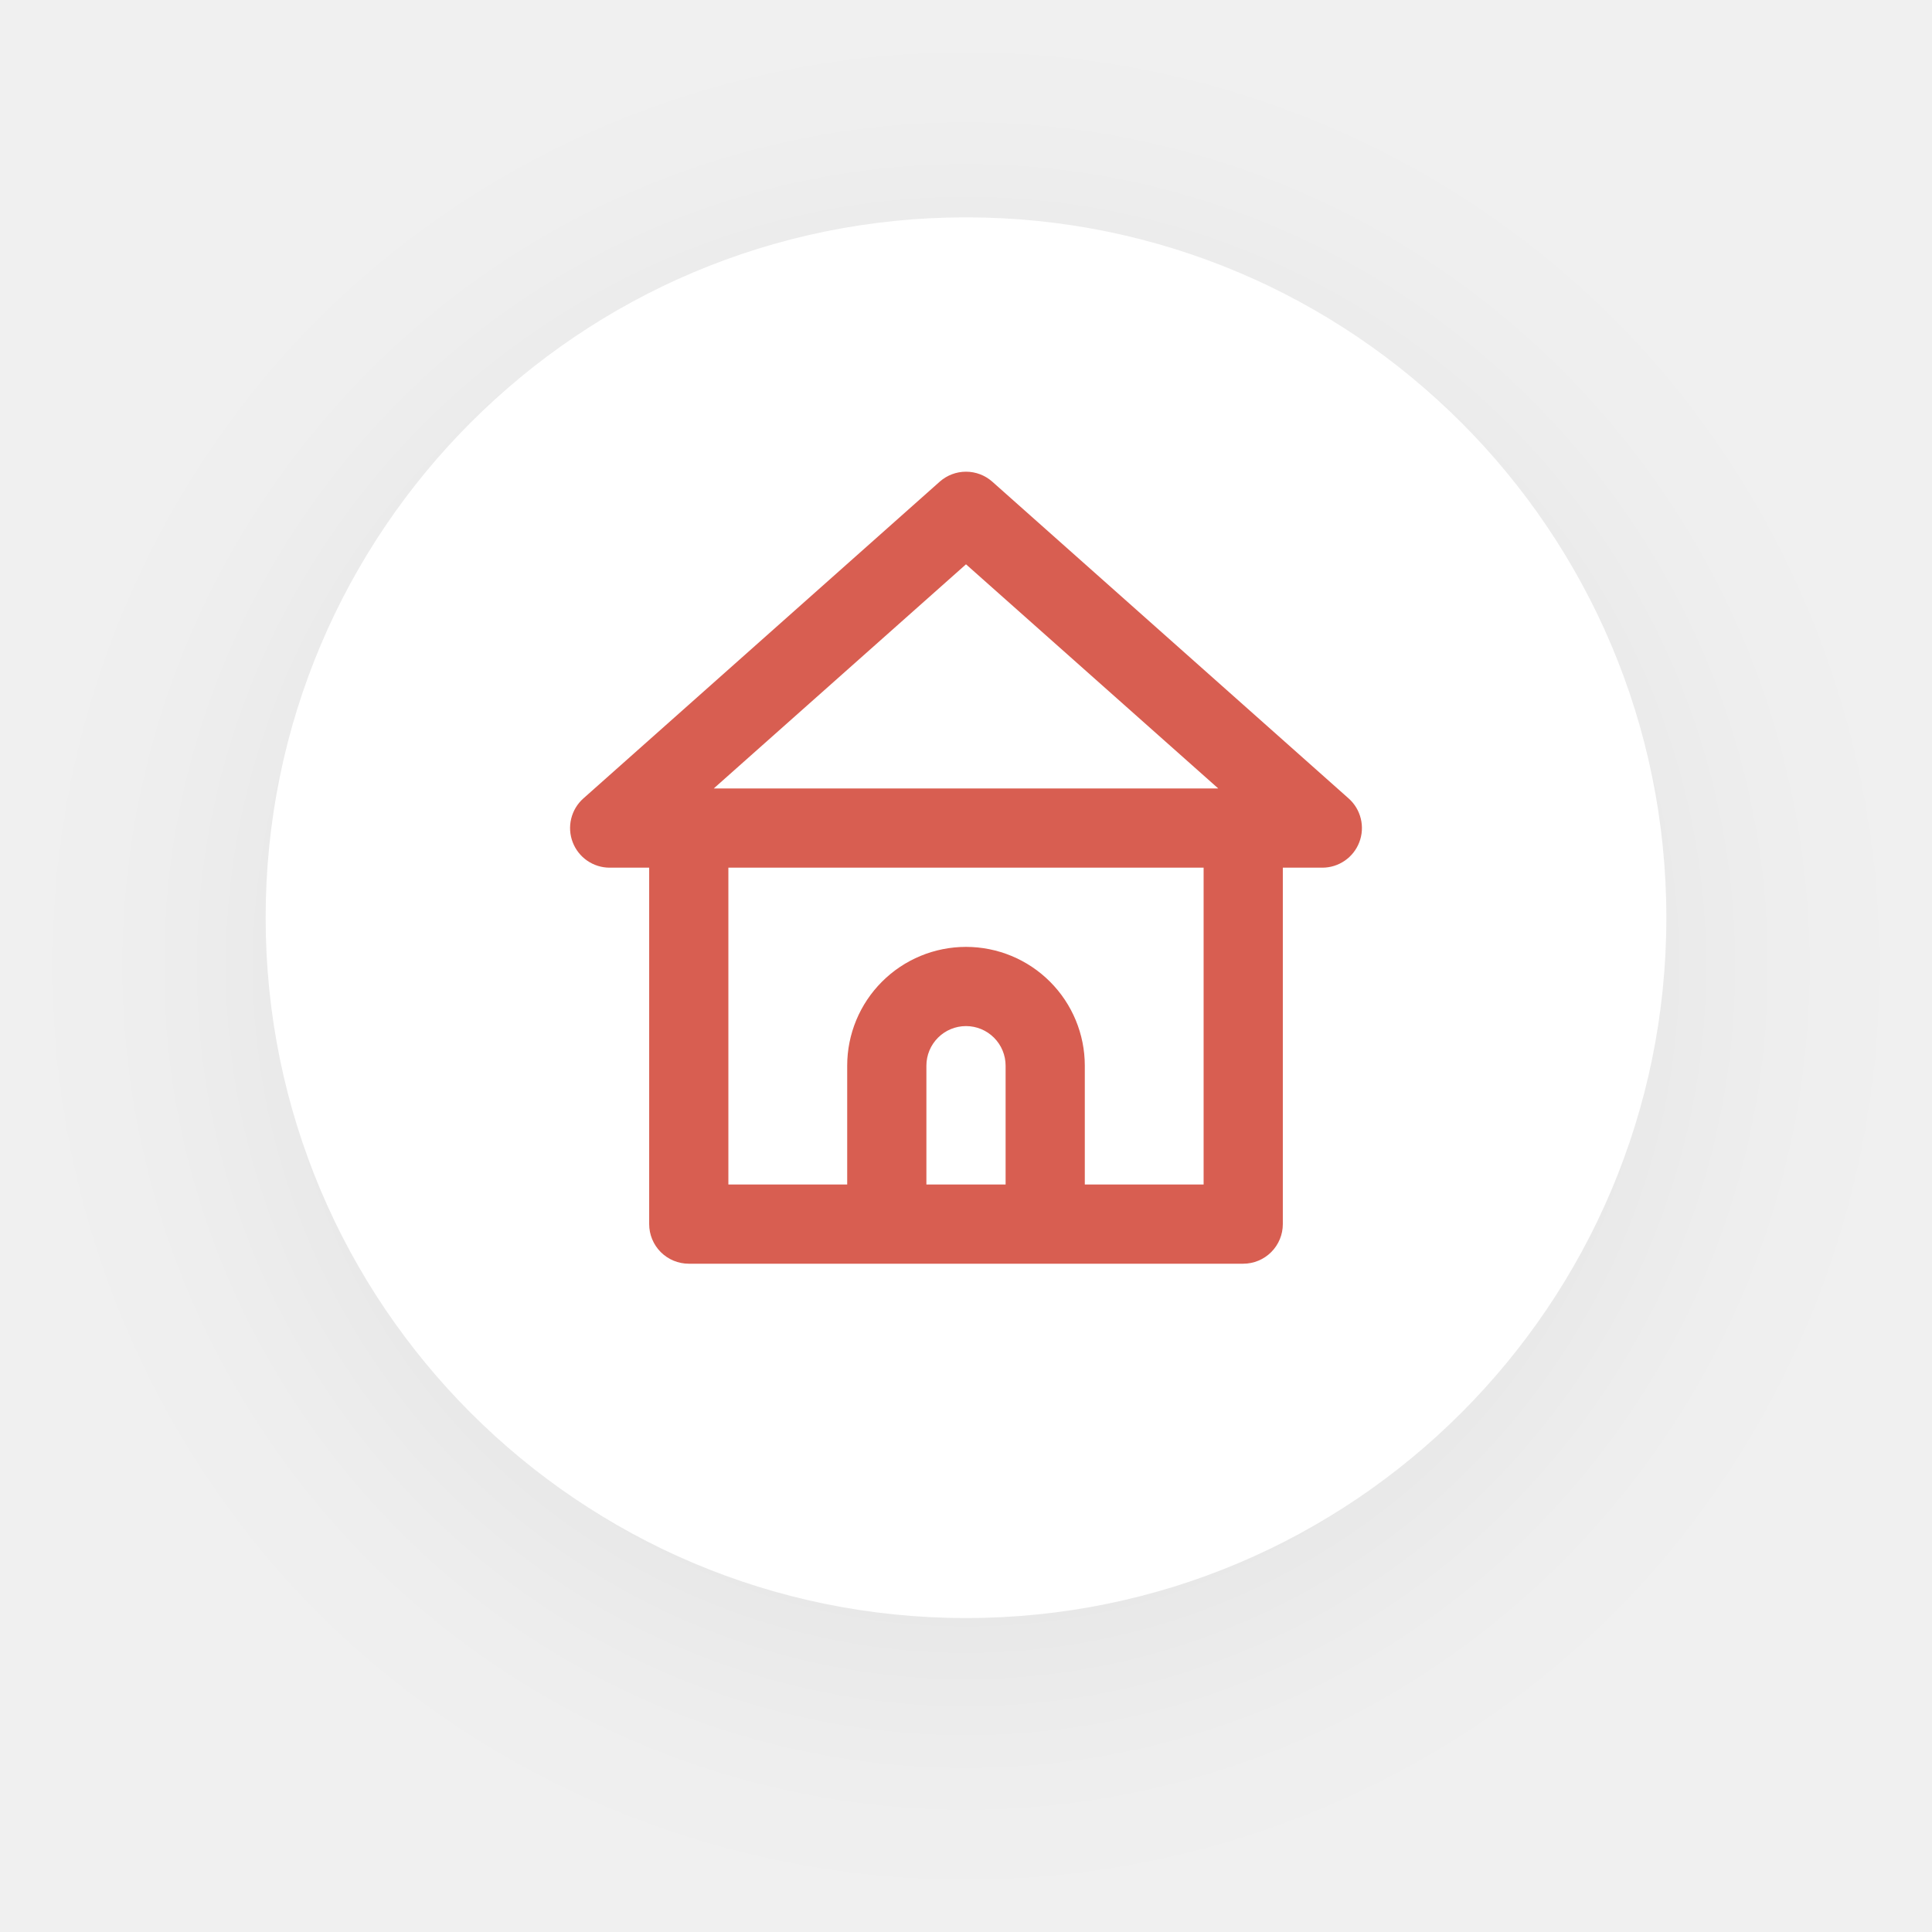
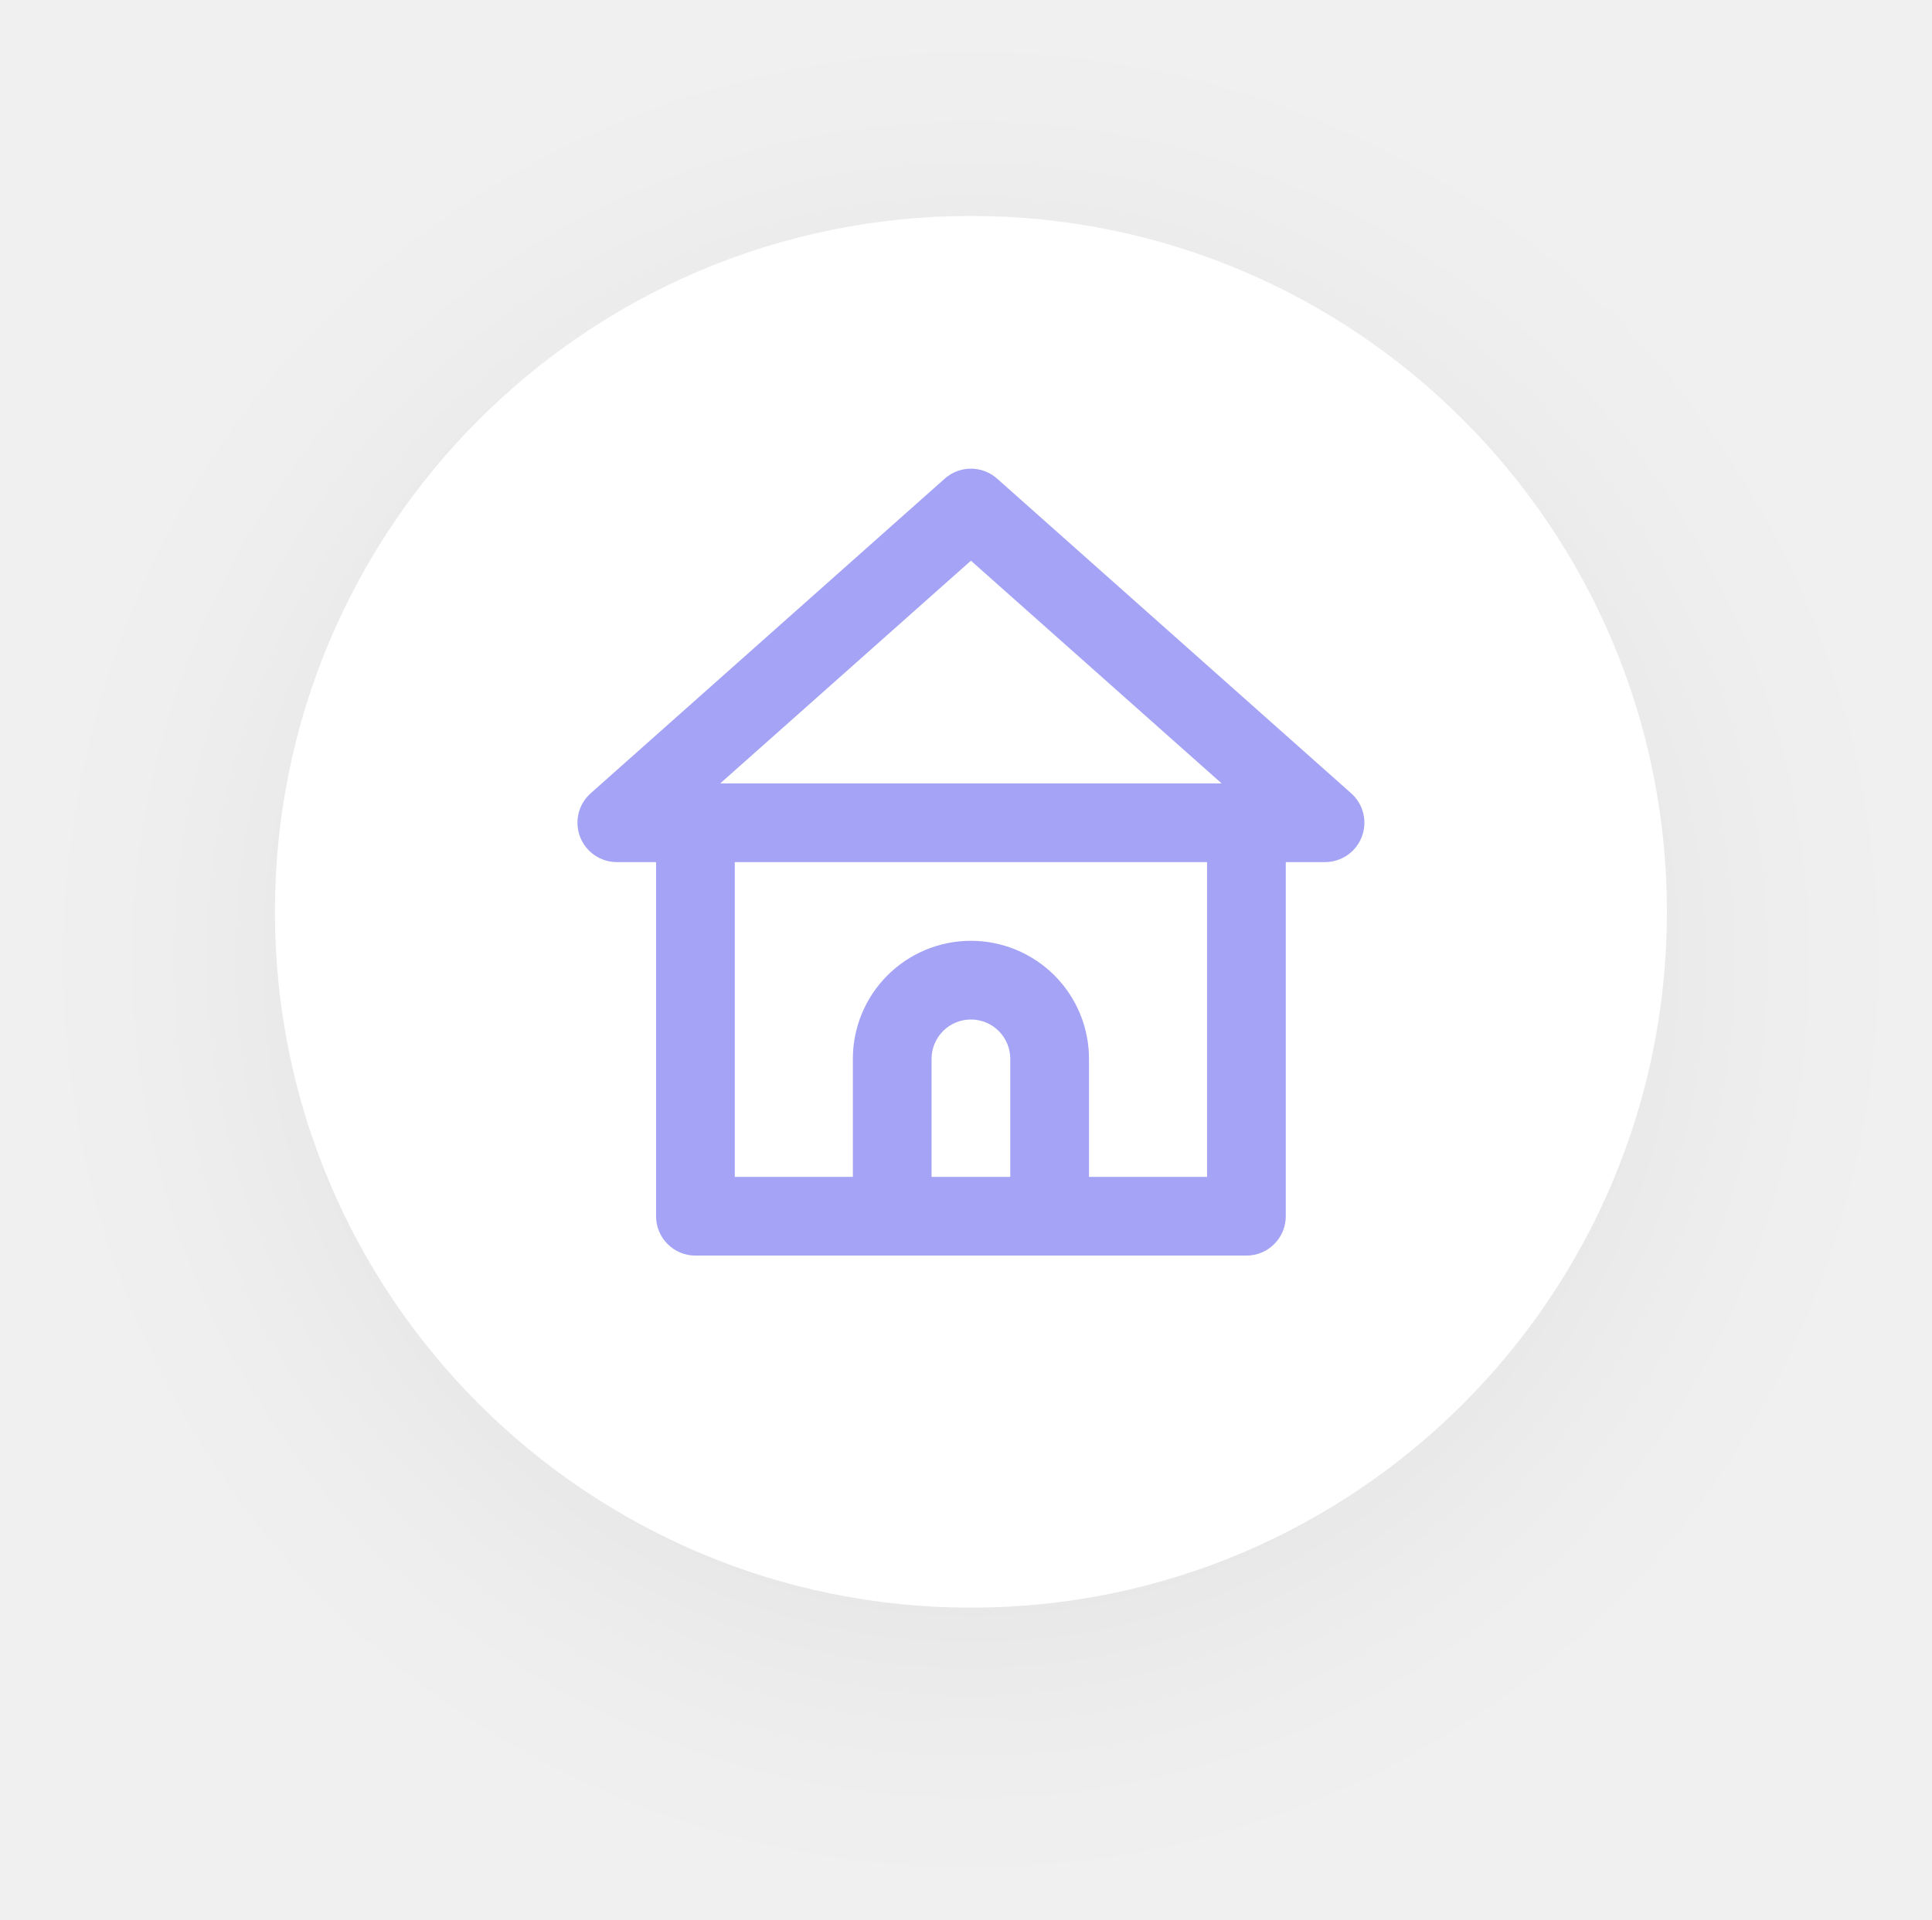
- <svg xmlns="http://www.w3.org/2000/svg" width="160" height="160" viewBox="0 0 160 160" fill="none">
-   <g filter="url(#filter0_d_865_1743)">
-     <circle cx="80" cy="76" r="58" fill="white" />
-     <path d="M111.682 66.118L82.165 39.88C81.566 39.354 80.797 39.064 80 39.064C79.203 39.064 78.434 39.354 77.835 39.88L48.317 66.118C47.816 66.561 47.462 67.148 47.304 67.799C47.145 68.45 47.19 69.134 47.432 69.758C47.67 70.375 48.088 70.905 48.632 71.279C49.177 71.654 49.821 71.855 50.482 71.857H53.762V101.375C53.762 102.245 54.107 103.079 54.722 103.694C55.337 104.309 56.172 104.655 57.042 104.655H102.958C103.828 104.655 104.662 104.309 105.277 103.694C105.892 103.079 106.238 102.245 106.238 101.375V71.857H109.518C110.178 71.855 110.823 71.654 111.367 71.279C111.912 70.905 112.33 70.375 112.568 69.758C112.81 69.134 112.855 68.45 112.696 67.799C112.538 67.148 112.184 66.561 111.682 66.118ZM83.28 98.095H76.72V88.256C76.72 87.386 77.066 86.552 77.681 85.937C78.296 85.322 79.13 84.976 80 84.976C80.87 84.976 81.704 85.322 82.319 85.937C82.934 86.552 83.28 87.386 83.28 88.256V98.095ZM99.678 98.095H89.839V88.256C89.839 85.647 88.802 83.144 86.957 81.299C85.112 79.453 82.609 78.417 80 78.417C77.39 78.417 74.888 79.453 73.043 81.299C71.197 83.144 70.161 85.647 70.161 88.256V98.095H60.321V71.857H99.678V98.095ZM59.108 65.298L80 46.734L100.892 65.298H59.108Z" fill="#D85E51" />
+ <svg xmlns="http://www.w3.org/2000/svg" width="161" height="160" viewBox="0 0 161 160" fill="none">
+   <g filter="url(#filter0_d_282_1828)">
+     <circle cx="80.91" cy="76" r="58" fill="white" />
+     <path d="M112.593 66.118L83.075 39.88C82.476 39.354 81.707 39.064 80.91 39.064C80.114 39.064 79.344 39.354 78.746 39.88L49.228 66.118C48.726 66.562 48.372 67.148 48.214 67.799C48.056 68.45 48.1 69.134 48.342 69.758C48.58 70.375 48.998 70.905 49.543 71.279C50.087 71.654 50.732 71.855 51.392 71.857H54.672V101.375C54.672 102.245 55.018 103.079 55.633 103.694C56.248 104.31 57.082 104.655 57.952 104.655H103.869C104.738 104.655 105.573 104.31 106.188 103.694C106.803 103.079 107.148 102.245 107.148 101.375V71.857H110.428C111.089 71.855 111.734 71.654 112.278 71.279C112.822 70.905 113.241 70.375 113.478 69.758C113.72 69.134 113.765 68.45 113.607 67.799C113.448 67.148 113.095 66.562 112.593 66.118ZM84.19 98.096H77.63V88.256C77.63 87.386 77.976 86.552 78.591 85.937C79.206 85.322 80.04 84.976 80.91 84.976C81.78 84.976 82.615 85.322 83.229 85.937C83.844 86.552 84.19 87.386 84.19 88.256V98.096ZM100.589 98.096H90.75V88.256C90.75 85.647 89.713 83.144 87.868 81.299C86.022 79.454 83.52 78.417 80.91 78.417C78.301 78.417 75.798 79.454 73.953 81.299C72.108 83.144 71.071 85.647 71.071 88.256V98.096H61.232V71.857H100.589V98.096ZM60.018 65.298L80.91 46.734L101.802 65.298H60.018Z" fill="#A4A3F6" />
  </g>
  <defs>
-     <filter id="filter0_d_865_1743" x="0" y="0" width="160" height="160" filterUnits="userSpaceOnUse" color-interpolation-filters="sRGB">
+     <filter id="filter0_d_282_1828" x="0.91" y="0" width="160" height="160" filterUnits="userSpaceOnUse" color-interpolation-filters="sRGB">
      <feFlood flood-opacity="0" result="BackgroundImageFix" />
      <feColorMatrix in="SourceAlpha" type="matrix" values="0 0 0 0 0 0 0 0 0 0 0 0 0 0 0 0 0 0 127 0" result="hardAlpha" />
      <feOffset dy="4" />
      <feGaussianBlur stdDeviation="11" />
      <feColorMatrix type="matrix" values="0 0 0 0 0 0 0 0 0 0 0 0 0 0 0 0 0 0 0.05 0" />
-       <feBlend mode="normal" in2="BackgroundImageFix" result="effect1_dropShadow_865_1743" />
-       <feBlend mode="normal" in="SourceGraphic" in2="effect1_dropShadow_865_1743" result="shape" />
+       <feBlend mode="normal" in2="BackgroundImageFix" result="effect1_dropShadow_282_1828" />
+       <feBlend mode="normal" in="SourceGraphic" in2="effect1_dropShadow_282_1828" result="shape" />
    </filter>
  </defs>
</svg>
